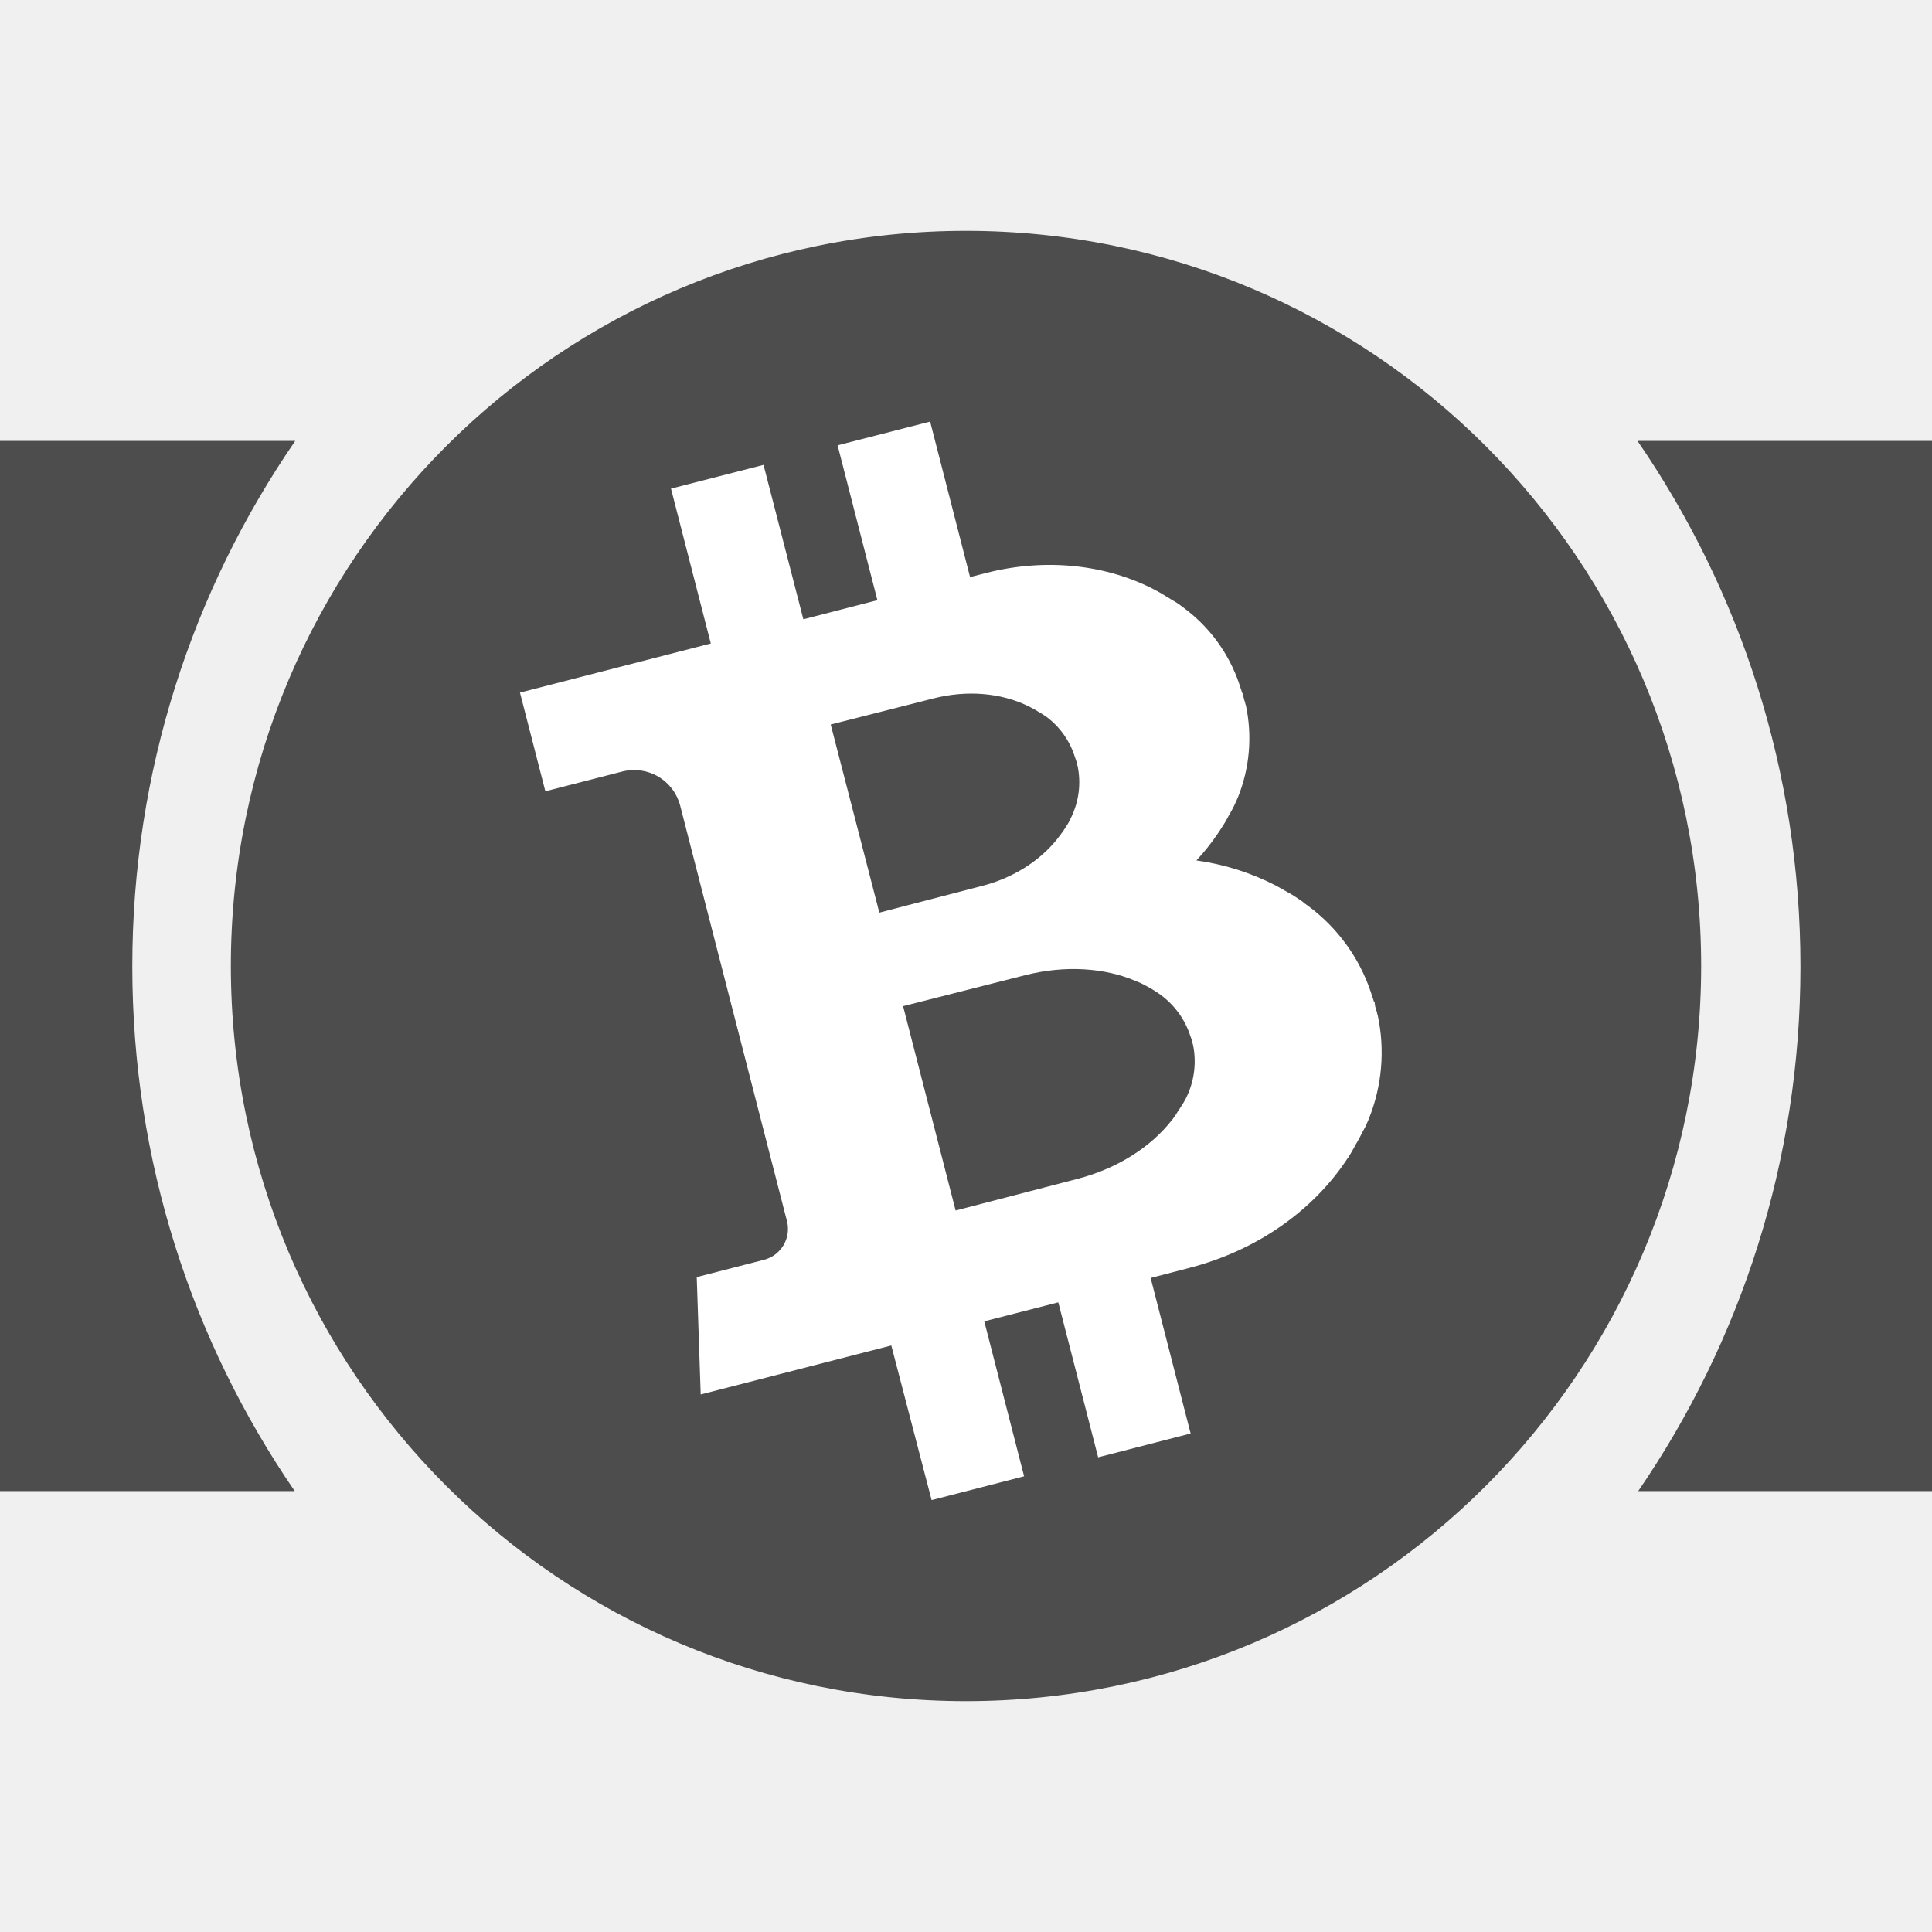
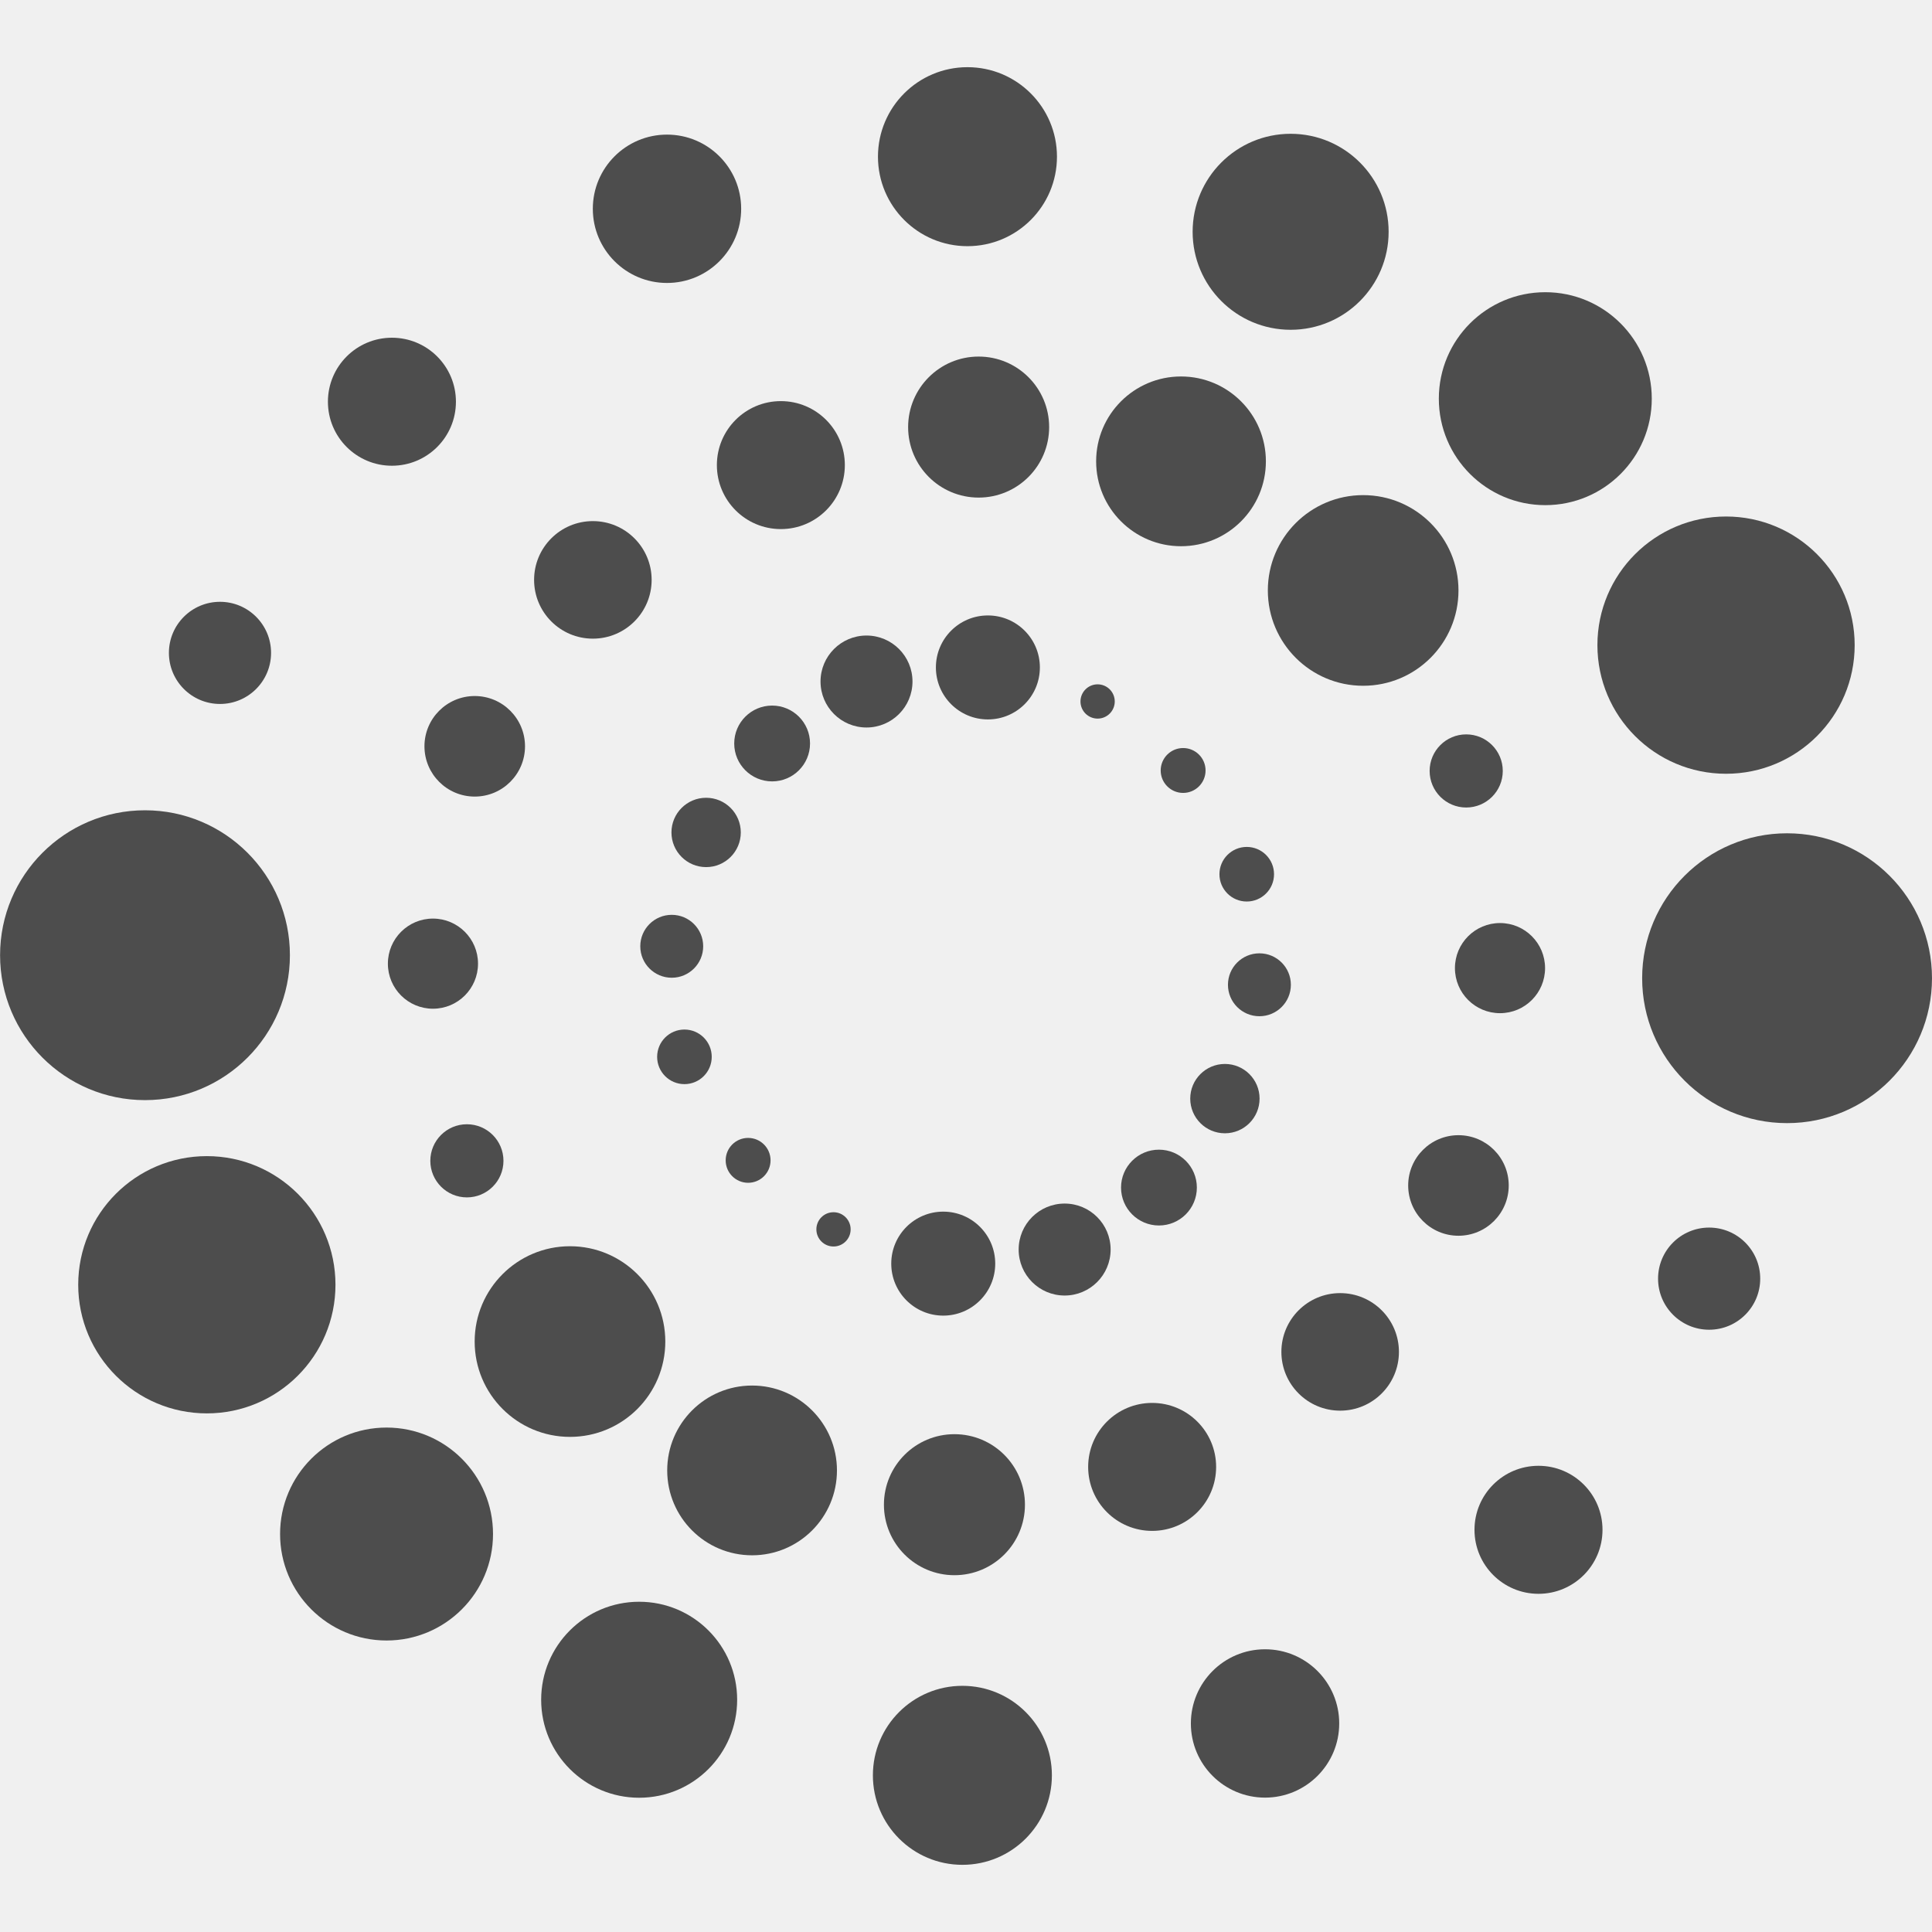
- <svg xmlns="http://www.w3.org/2000/svg" id="Layer_1" data-name="Layer 1" viewBox="0 0 512 512" version="1.1" width="512" height="512">
-   <defs id="defs100">
-     <style id="style98">.cls-1{fill:#0056C0;}.cls-2{fill:#fff;}</style>
+ <svg xmlns="http://www.w3.org/2000/svg" width="128mm" height="128mm" version="1.1" viewBox="0 0 128 128" xml:space="preserve">
+   <defs>
+     <style>.cls-1{fill:#0056C0;}.cls-2{fill:#fff;}</style>
+     <style>.cls-1{fill:#0056C0;}.cls-2{fill:#fff;}</style>
+     <style>.cls-1{fill:#0056C0;}.cls-2{fill:#fff;}</style>
+     <style>.cls-1{fill:#0056C0;}.cls-2{fill:#fff;}</style>
+     <style>.cls-1{fill:#0056C0;}.cls-2{fill:#fff;}</style>
+     <style>.cls-1{fill:#0056C0;}.cls-2{fill:#fff;}</style>
+     <style>.cls-1{fill:#0056C0;}.cls-2{fill:#fff;}</style>
  </defs>
-   <g id="g2560">
-     <path style="display:inline;fill:#4d4d4d;stroke-width:0.678" d="m 433.953,116.852 c 27.24,39.615 43.186,87.61 43.186,139.314 0,51.581 -15.871,99.442 -42.992,138.982 H 512 V 116.852 Z" id="path104" />
-     <path style="display:inline;fill:#4d4d4d;stroke-width:0.678" d="M 0,116.852 V 395.148 H 78.105 C 50.954,355.595 35.062,307.709 35.062,256.1 c 0,-51.695 15.943,-99.657 43.176,-139.248 z" id="path106" />
-     <circle class="cls-1" cx="256.002" cy="256" r="194.822" id="circle108" style="display:inline;fill:#4d4d4d;stroke-width:0.656" />
-     <path class="cls-2" d="m 364.222,265.624 -0.128,-0.238 -0.022,-0.039 c -0.078,-0.24 -0.136,-0.49 -0.224,-0.75 l -0.009,-0.02 -0.009,-0.021 -0.009,-0.02 -0.009,-0.021 -0.009,-0.02 -0.009,-0.02 -0.022,-0.04 a 47.066,47.066 0 0 0 -15.388,-23.025 l -0.009,-0.02 c -0.217,-0.165 -0.444,-0.35 -0.661,-0.515 l -0.3,-0.223 -0.216,-0.165 -0.093,-0.078 -0.206,-0.145 -0.093,-0.078 -0.206,-0.145 -0.093,-0.078 -0.216,-0.165 -0.113,-0.068 -0.217,-0.164 -0.113,-0.068 -0.233,-0.155 -0.113,-0.068 -0.137,-0.208 -0.123,-0.087 -0.233,-0.155 -0.123,-0.087 -0.237,-0.155 -0.123,-0.087 -0.233,-0.155 -0.123,-0.087 -0.248,-0.174 -0.123,-0.087 -0.267,-0.164 -0.123,-0.087 -0.267,-0.164 -0.123,-0.087 -0.267,-0.164 -0.123,-0.087 -0.267,-0.164 -0.144,-0.078 -0.267,-0.164 -0.144,-0.077 -0.287,-0.155 -0.144,-0.077 -0.298,-0.172 -0.144,-0.078 -0.298,-0.172 -0.144,-0.077 -0.298,-0.172 -0.155,-0.096 -0.298,-0.172 -0.155,-0.096 -0.317,-0.162 -0.155,-0.096 -0.317,-0.162 -0.215,-0.115 -0.009,-0.021 c -0.155,-0.096 -0.317,-0.162 -0.472,-0.258 a 65.697,65.697 0 0 0 -21.038,-6.647 58.823,58.823 0 0 0 5.636,-7.079 l 0.27,-0.401 0.02,-0.009 0.125,-0.196 0.164,-0.267 0.087,-0.123 0.164,-0.267 0.087,-0.123 0.164,-0.267 0.087,-0.123 0.164,-0.267 0.087,-0.123 0.164,-0.267 0.086,-0.123 0.144,-0.257 0.087,-0.123 0.144,-0.257 0.068,-0.113 0.144,-0.257 0.068,-0.113 0.144,-0.257 0.067,-0.113 0.123,-0.246 0.067,-0.113 0.123,-0.246 0.068,-0.113 0.123,-0.246 0.067,-0.113 0.133,-0.226 0.068,-0.113 0.134,-0.226 0.068,-0.113 0.115,-0.215 0.068,-0.113 0.115,-0.215 0.048,-0.102 0.115,-0.215 0.048,-0.103 0.115,-0.215 0.048,-0.103 0.115,-0.215 0.048,-0.103 0.095,-0.205 0.047,-0.103 0.095,-0.205 0.048,-0.102 0.095,-0.205 0.048,-0.102 0.104,-0.233 0.142,-0.31 c 0.104,-0.233 0.188,-0.459 0.292,-0.695 l 0.02,-0.009 a 41.802,41.802 0 0 0 2.124,-24.543 l -0.009,-0.02 -0.022,-0.04 -0.009,-0.02 -0.009,-0.02 -0.009,-0.02 -0.009,-0.02 -0.009,-0.02 -0.009,-0.021 c -0.048,-0.233 -0.095,-0.461 -0.161,-0.681 v -0.05 l -0.009,-0.02 -0.009,-0.02 -0.009,-0.021 0.009,0.021 -0.096,-0.178 c -0.07,-0.32 -0.14,-0.641 -0.241,-0.971 -0.07,-0.32 -0.171,-0.65 -0.261,-0.961 l -0.117,-0.218 -0.022,-0.039 c -0.068,-0.22 -0.134,-0.44 -0.202,-0.66 l -0.009,-0.02 -0.009,-0.02 -0.009,-0.02 -0.009,-0.02 -0.009,-0.02 -0.009,-0.021 -0.009,-0.02 A 41.812,41.812 0 0 0 315.187,162.231 l -0.009,-0.021 c -0.186,-0.155 -0.393,-0.301 -0.579,-0.456 l -0.258,-0.194 -0.206,-0.145 -0.093,-0.077 -0.175,-0.136 -0.093,-0.078 -0.175,-0.136 -0.093,-0.078 -0.196,-0.125 -0.093,-0.078 -0.206,-0.145 -0.093,-0.078 -0.206,-0.145 -0.093,-0.078 -0.206,-0.145 -0.113,-0.068 -0.206,-0.145 -0.113,-0.068 -0.206,-0.145 -0.113,-0.068 -0.226,-0.134 -0.113,-0.068 -0.226,-0.134 -0.113,-0.068 -0.226,-0.134 -0.113,-0.068 -0.226,-0.134 -0.113,-0.068 -0.237,-0.155 -0.113,-0.068 -0.237,-0.155 -0.113,-0.068 -0.257,-0.144 -0.113,-0.068 -0.256,-0.144 -0.123,-0.087 -0.257,-0.144 -0.123,-0.087 -0.256,-0.144 -0.123,-0.087 -0.267,-0.164 -0.144,-0.077 -0.267,-0.164 -0.144,-0.078 -0.287,-0.155 -0.144,-0.078 -0.287,-0.155 -0.205,-0.095 -0.009,-0.02 -0.431,-0.233 c -12.582,-6.54 -28.568,-8.508 -44.651,-4.382 l -4.184,1.074 -10.582,-41.207 -24.522,6.286 10.547,41.044 -19.623,5.058 -10.554,-40.913 -24.522,6.286 10.547,41.044 -50.571,13.013 6.729,26.152 20.377,-5.234 a 12.61,12.61 0 0 1 15.365,9.088 v 0 l 28.284,110.053 a 8.425,8.425 0 0 1 -6.053,10.248 l -17.855,4.593 1.049,31.103 50.511,-12.981 10.683,40.969 24.51,-6.307 -10.554,-41.064 19.616,-5.029 10.558,41.063 24.51,-6.307 -10.594,-41.224 c 4.153,-1.086 7.726,-2.008 10.198,-2.648 18.125,-4.662 32.782,-15.288 41.651,-28.538 l 0.3,-0.442 0.021,-0.009 0.145,-0.206 0.192,-0.31 0.096,-0.155 0.192,-0.31 0.096,-0.155 0.172,-0.298 0.096,-0.155 0.172,-0.298 0.077,-0.144 0.172,-0.298 0.078,-0.144 0.172,-0.298 0.077,-0.144 0.155,-0.287 0.078,-0.144 0.155,-0.287 0.077,-0.144 0.164,-0.267 0.078,-0.144 0.164,-0.267 0.078,-0.144 0.144,-0.257 0.078,-0.144 0.144,-0.256 0.078,-0.144 0.144,-0.256 0.057,-0.133 0.144,-0.256 0.057,-0.133 0.123,-0.246 0.068,-0.113 0.123,-0.246 0.067,-0.113 0.123,-0.246 0.068,-0.113 0.123,-0.246 0.067,-0.113 0.123,-0.246 0.068,-0.113 0.123,-0.246 0.068,-0.113 0.104,-0.233 0.068,-0.113 0.104,-0.233 0.048,-0.102 0.113,-0.265 0.155,-0.338 c 0.113,-0.265 0.233,-0.511 0.33,-0.767 l 0.008,-0.03 a 47.117,47.117 0 0 0 2.396,-27.606 l -0.009,-0.02 -0.009,-0.02 -0.009,-0.02 -0.009,-0.02 -0.009,-0.02 -0.009,-0.02 -0.009,-0.02 -0.009,-0.02 c -0.058,-0.251 -0.116,-0.501 -0.174,-0.751 v -0.051 l -0.009,-0.021 -0.009,-0.02 -0.009,-0.021 -0.009,-0.02 -0.009,-0.021 -0.009,-0.02 -0.009,-0.02 -0.009,-0.021 -0.009,-0.02 -0.009,-0.021 -0.009,-0.02 -0.009,-0.02 -0.009,-0.02 -0.043,-0.078 c -0.092,-0.36 -0.163,-0.731 -0.275,-1.081 -0.037,-0.209 -0.089,-0.591 -0.112,-1.01 z m -144.077,-73.622 c 4.184,-1.074 21.481,-5.418 27.185,-6.901 9.068,-2.321 18.004,-1.42 24.98,1.94 l 0.233,0.104 v 0 l 0.102,0.048 0.144,0.078 0.071,0.038 0.144,0.077 0.071,0.038 0.144,0.077 0.071,0.038 0.144,0.077 0.071,0.038 0.144,0.078 0.072,0.038 0.144,0.077 0.071,0.038 0.144,0.077 0.071,0.038 0.144,0.077 0.072,0.038 0.144,0.078 0.071,0.038 0.123,0.087 0.071,0.038 0.123,0.087 0.071,0.038 0.123,0.087 0.071,0.038 0.113,0.068 0.071,0.038 0.113,0.068 0.071,0.038 0.113,0.068 0.071,0.038 0.113,0.068 0.071,0.038 0.113,0.068 0.052,0.049 0.113,0.068 0.041,0.029 0.113,0.068 0.041,0.029 0.113,0.067 0.041,0.028 0.113,0.068 0.041,0.029 0.093,0.077 0.041,0.028 0.113,0.067 0.155,0.096 c 0.113,0.068 0.216,0.165 0.33,0.233 v 0 a 21.147,21.147 0 0 1 7.495,10.737 v 0 l 0.032,0.06 c 0.034,0.11 0.078,0.24 0.111,0.35 l 0.009,0.02 0.065,0.119 c 0.046,0.18 0.101,0.33 0.147,0.51 a 3.068,3.068 0 0 1 0.098,0.562 l 0.064,0.119 0.009,0.021 a 1.707,1.707 0 0 0 0.092,0.36 l 0.032,0.06 v 0 a 21.217,21.217 0 0 1 -1.397,13.012 v 0 l -0.161,0.368 -0.085,0.174 -0.067,0.113 -0.019,0.061 -0.047,0.103 -0.019,0.061 -0.068,0.113 -0.019,0.061 -0.068,0.113 -0.019,0.061 -0.068,0.113 -0.018,0.061 -0.068,0.113 -0.019,0.061 -0.067,0.113 -0.018,0.061 -0.068,0.113 -0.038,0.072 -0.068,0.113 -0.038,0.072 -0.068,0.113 -0.038,0.071 -0.068,0.113 -0.038,0.071 -0.087,0.123 -0.038,0.071 -0.087,0.123 -0.038,0.071 -0.087,0.123 -0.038,0.071 -0.087,0.123 -0.038,0.072 -0.087,0.123 -0.038,0.071 -0.087,0.123 -0.038,0.072 -0.087,0.123 -0.038,0.071 -0.087,0.123 -0.038,0.072 -0.107,0.134 -0.038,0.072 -0.107,0.134 -0.038,0.072 -0.107,0.134 -0.038,0.072 -0.107,0.134 -0.077,0.093 v 0 l -0.145,0.206 c -4.509,6.318 -11.9,11.423 -20.967,13.744 -5.715,1.464 -22.97,5.988 -27.15,7.062 z m 95.848,84.372 0.065,0.119 0.009,0.02 c 0.024,0.14 0.058,0.251 0.082,0.388 v 0 l 0.009,0.02 v 0 l 0.009,0.02 0.009,0.02 0.009,0.02 v 0 a 21.796,21.796 0 0 1 -1.972,14.22 v 0 l -0.22,0.4 -0.106,0.185 -0.078,0.144 -0.038,0.072 -0.068,0.113 -0.038,0.071 -0.068,0.113 -0.038,0.072 -0.087,0.123 -0.038,0.071 -0.087,0.123 -0.038,0.071 -0.087,0.123 -0.038,0.071 -0.087,0.123 -0.038,0.071 -0.086,0.123 -0.038,0.071 -0.087,0.123 -0.038,0.071 -0.087,0.123 -0.038,0.072 -0.087,0.123 -0.038,0.071 -0.087,0.123 -0.038,0.072 -0.107,0.134 -0.038,0.071 -0.107,0.134 -0.038,0.071 -0.096,0.155 -0.038,0.071 -0.096,0.155 -0.038,0.072 -0.096,0.155 -0.058,0.082 -0.096,0.155 -0.058,0.082 -0.116,0.165 -0.058,0.082 -0.116,0.165 -0.058,0.082 -0.116,0.165 -0.058,0.082 -0.117,0.165 -0.058,0.082 -0.116,0.164 -0.098,0.104 v 0 l -0.185,0.227 c -5.476,6.994 -14.31,12.746 -25.038,15.5 -6.766,1.747 -27.21,7.094 -32.184,8.363 l -13.92,-54.157 c 4.967,-1.29 25.465,-6.436 32.23,-8.183 10.729,-2.754 21.263,-1.973 29.404,1.504 l 0.265,0.113 v 0 l 0.133,0.057 0.194,0.077 0.092,0.027 0.174,0.085 0.091,0.027 0.174,0.085 0.092,0.027 0.174,0.085 0.071,0.038 0.174,0.085 0.071,0.038 0.174,0.085 0.071,0.038 0.174,0.085 0.071,0.038 0.144,0.078 0.071,0.038 0.144,0.078 0.071,0.038 0.144,0.077 0.071,0.038 0.144,0.078 0.071,0.038 0.144,0.078 0.071,0.038 0.144,0.077 0.071,0.038 0.144,0.078 0.071,0.038 0.144,0.078 0.071,0.038 0.144,0.077 0.071,0.038 0.123,0.087 0.071,0.038 0.123,0.087 0.071,0.038 0.123,0.087 0.071,0.038 0.123,0.087 0.072,0.038 0.123,0.087 0.071,0.038 0.113,0.068 0.071,0.038 0.123,0.087 0.165,0.116 c 0.123,0.087 0.267,0.164 0.388,0.251 v 0 a 21.862,21.862 0 0 1 8.577,11.512 v 0 l 0.043,0.078 c 0.044,0.13 0.078,0.24 0.122,0.369 l 0.009,0.021 0.065,0.119 c 0.046,0.18 0.092,0.36 0.148,0.56 0.1,0.044 0.116,0.265 0.085,0.539 z" id="path110" style="display:inline;fill:#ffffff;stroke-width:0.776" />
+   <g transform="translate(-437.82 -31.644)" stroke-linecap="round" stroke-linejoin="round">
+     <rect x="437.82" y="31.644" width="128" height="128" fill="none" stroke-width="18.609" style="paint-order:markers stroke fill" />
+     <g transform="matrix(1.5551 0 0 1.5551 355.75 -114.17)" fill="#4d4d4d">
+       <circle cx="61.587" cy="148.5" r="5.48" stroke-width="4.438" style="paint-order:markers stroke fill" />
+       <circle cx="69.243" cy="159.12" r="4.536" stroke-width="3.673" style="paint-order:markers stroke fill" />
+       <circle cx="80.005" cy="166.18" r="4.175" stroke-width="3.381" style="paint-order:markers stroke fill" />
+       <circle cx="93.776" cy="169.4" r="3.813" stroke-width="3.088" style="paint-order:markers stroke fill" />
+       <circle cx="106.67" cy="167.19" r="3.16" stroke-width="2.559" style="paint-order:markers stroke fill" />
+       <circle cx="118.32" cy="158.94" r="2.727" stroke-width="2.208" style="paint-order:markers stroke fill" />
+       <circle cx="125.59" cy="148.24" r="2.176" stroke-width="1.762" style="paint-order:markers stroke fill" />
+       <circle cx="58.952" cy="134.46" r="6.174" stroke-width="5" style="paint-order:markers stroke fill" />
+       <circle cx="106.43" cy="135.72" r="1.34" stroke-width="1.085" style="paint-order:markers stroke fill" />
+       <circle cx="92.96" cy="147.6" r="2.215" stroke-width="1.793" style="paint-order:markers stroke fill" />
+       <circle cx="98.132" cy="147" r="1.959" stroke-width="1.586" style="paint-order:markers stroke fill" />
+       <circle cx="102.15" cy="144.36" r="1.615" stroke-width="1.308" style="paint-order:markers stroke fill" />
+       <circle cx="104.96" cy="140.57" r="1.477" stroke-width="1.196" style="paint-order:markers stroke fill" />
+       <circle cx="105.89" cy="131.01" r="1.163" stroke-width=".941" style="paint-order:markers stroke fill" />
+       <circle cx="103.18" cy="126.59" r=".956" stroke-width=".774" style="paint-order:markers stroke fill" />
+       <circle cx="99.537" cy="123.65" r=".73" stroke-width=".591" style="paint-order:markers stroke fill" />
+       <circle transform="scale(-1)" cx="-94.862" cy="-122.2" r="2.215" stroke-width="1.793" style="paint-order:markers stroke fill" />
+       <circle transform="scale(-1)" cx="-89.691" cy="-122.8" r="1.959" stroke-width="1.586" style="paint-order:markers stroke fill" />
+       <circle transform="scale(-1)" cx="-85.67" cy="-125.44" r="1.615" stroke-width="1.308" style="paint-order:markers stroke fill" />
+       <circle transform="scale(-1)" cx="-82.858" cy="-129.23" r="1.477" stroke-width="1.196" style="paint-order:markers stroke fill" />
+       <circle transform="scale(-1)" cx="-81.393" cy="-134.08" r="1.34" stroke-width="1.085" style="paint-order:markers stroke fill" />
+       <circle transform="scale(-1)" cx="-81.934" cy="-138.79" r="1.163" stroke-width=".941" style="paint-order:markers stroke fill" />
+       <circle transform="scale(-1)" cx="-84.647" cy="-143.2" r=".956" stroke-width=".774" style="paint-order:markers stroke fill" />
+       <circle transform="scale(-1)" cx="-88.285" cy="-146.14" r=".73" stroke-width=".591" style="paint-order:markers stroke fill" />
+       <circle cx="77.058" cy="150.92" r="4.061" stroke-width="3.288" style="paint-order:markers stroke fill" />
+       <circle cx="84.816" cy="156.41" r="3.616" stroke-width="2.928" style="paint-order:markers stroke fill" />
+       <circle cx="93.437" cy="157.87" r="3.004" stroke-width="2.433" style="paint-order:markers stroke fill" />
+       <circle cx="101.86" cy="156.26" r="2.726" stroke-width="2.208" style="paint-order:markers stroke fill" />
+       <circle cx="109.87" cy="151.36" r="2.504" stroke-width="2.027" style="paint-order:markers stroke fill" />
+       <circle cx="114.91" cy="144.27" r="2.142" stroke-width="1.735" style="paint-order:markers stroke fill" />
+       <circle cx="116.68" cy="135.01" r="1.92" stroke-width="1.555" style="paint-order:markers stroke fill" />
+       <circle cx="115.24" cy="126.61" r="1.558" stroke-width="1.262" style="paint-order:markers stroke fill" />
+       <circle transform="scale(-1)" cx="-110.85" cy="-118.92" r="4.061" stroke-width="3.288" style="paint-order:markers stroke fill" />
+       <circle transform="scale(-1)" cx="-103.09" cy="-113.42" r="3.616" stroke-width="2.928" style="paint-order:markers stroke fill" />
+       <circle transform="scale(-1)" cx="-94.468" cy="-111.96" r="3.004" stroke-width="2.433" style="paint-order:markers stroke fill" />
+       <circle transform="scale(-1)" cx="-86.042" cy="-113.58" r="2.726" stroke-width="2.208" style="paint-order:markers stroke fill" />
+       <circle transform="scale(-1)" cx="-78.033" cy="-118.47" r="2.504" stroke-width="2.027" style="paint-order:markers stroke fill" />
+       <circle transform="scale(-1)" cx="-73" cy="-125.56" r="2.142" stroke-width="1.735" style="paint-order:markers stroke fill" />
+       <circle transform="scale(-1)" cx="-71.22" cy="-134.82" r="1.92" stroke-width="1.555" style="paint-order:markers stroke fill" />
+       <circle transform="scale(-1)" cx="-72.666" cy="-143.22" r="1.558" stroke-width="1.262" style="paint-order:markers stroke fill" />
+       <circle cx="126.31" cy="121.25" r="5.48" stroke-width="4.438" style="paint-order:markers stroke fill" />
+       <circle cx="118.61" cy="110.75" r="4.536" stroke-width="3.673" style="paint-order:markers stroke fill" />
+       <circle cx="107.76" cy="103.64" r="4.175" stroke-width="3.381" style="paint-order:markers stroke fill" />
+       <circle cx="93.992" cy="100.44" r="3.813" stroke-width="3.088" style="paint-order:markers stroke fill" />
+       <circle cx="81.191" cy="102.66" r="3.16" stroke-width="2.559" style="paint-order:markers stroke fill" />
+       <circle cx="69.472" cy="110.88" r="2.727" stroke-width="2.208" style="paint-order:markers stroke fill" />
+       <circle cx="62.147" cy="121.58" r="2.176" stroke-width="1.762" style="paint-order:markers stroke fill" />
+       <circle cx="128.91" cy="135.44" r="6.174" stroke-width="5" style="paint-order:markers stroke fill" />
+     </g>
  </g>
</svg>
